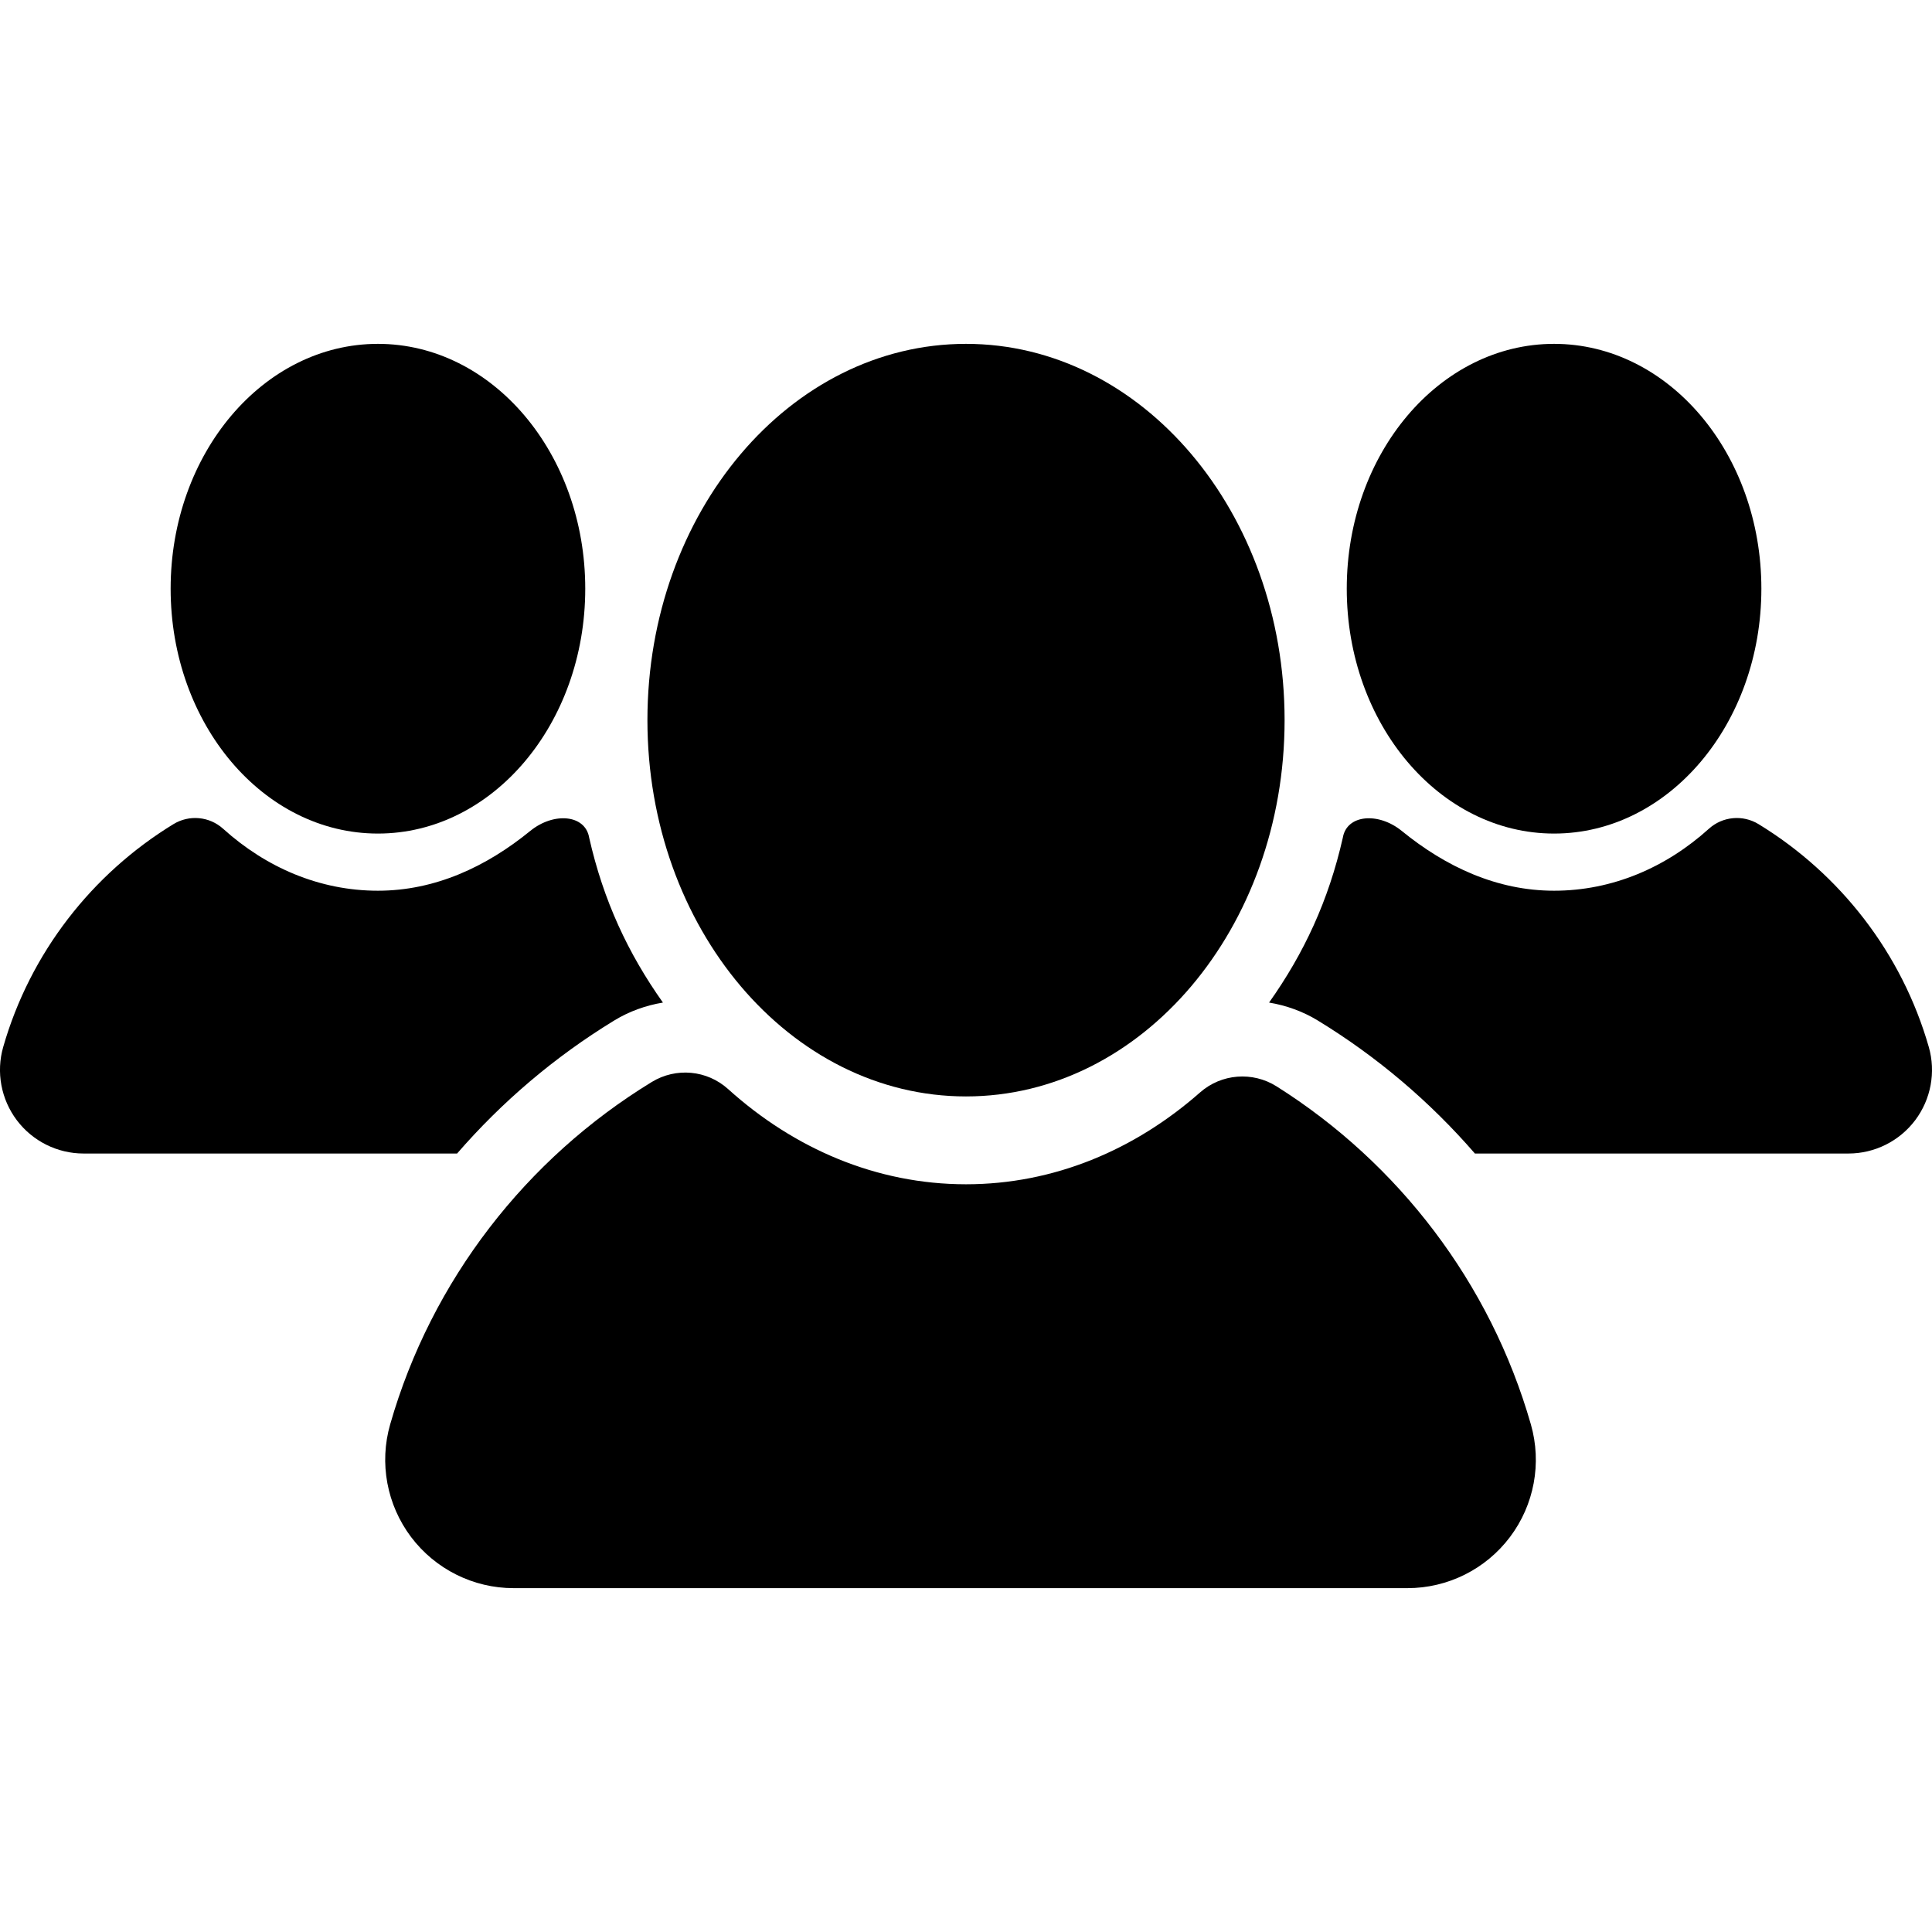
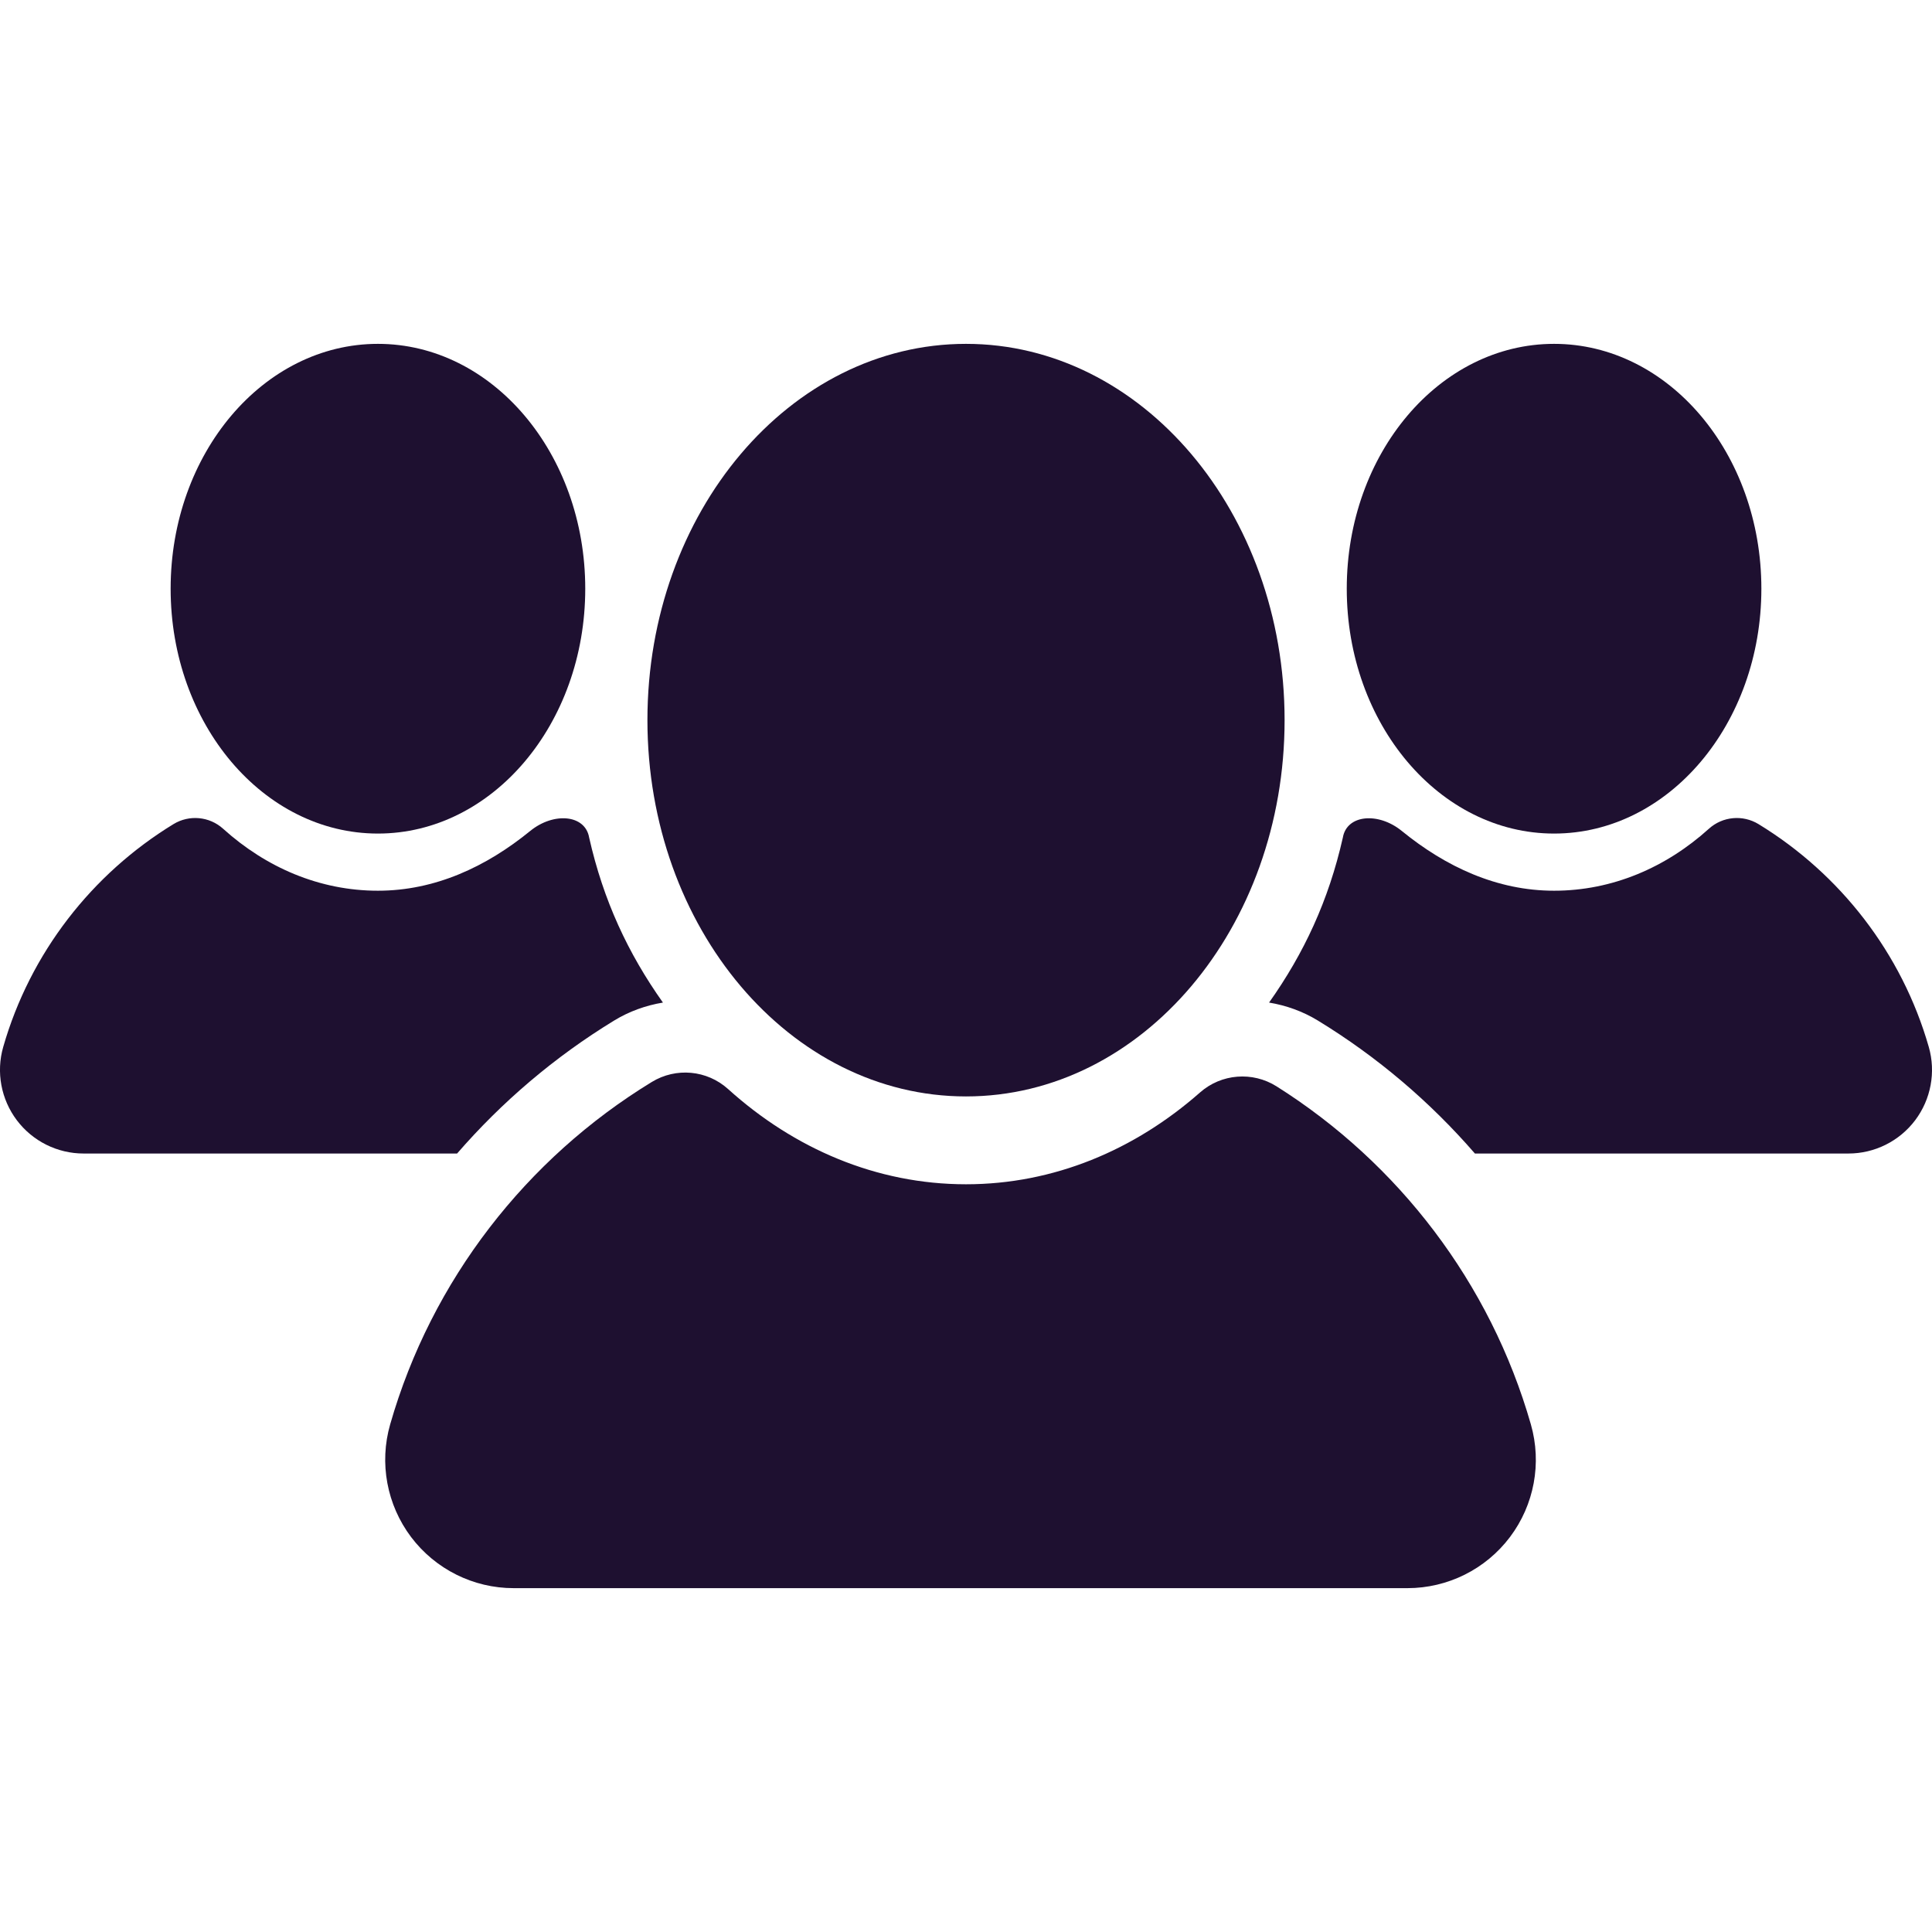
- <svg xmlns="http://www.w3.org/2000/svg" fill="#000000" version="1.1" id="Layer_1" width="64px" height="64px" viewBox="924 578 200 200" enable-background="new 924 578 200 200" xml:space="preserve">
+ <svg xmlns="http://www.w3.org/2000/svg" fill="#1e1030" version="1.1" id="Layer_1" width="64px" height="64px" viewBox="924 578 200 200" enable-background="new 924 578 200 200" xml:space="preserve">
  <g id="SVGRepo_bgCarrier" stroke-width="0" />
  <g id="SVGRepo_tracerCarrier" stroke-linecap="round" stroke-linejoin="round" />
  <g id="SVGRepo_iconCarrier">
    <g>
      <g>
        <path d="M984.585,638.942c0,13.999-9.609,25.348-21.462,25.348c-11.852,0-21.459-11.349-21.459-25.348 c0-13.998,9.607-25.346,21.459-25.346C974.976,613.596,984.585,624.944,984.585,638.942z" />
        <path d="M987.585,683.641c1.55-0.945,3.265-1.561,5.041-1.855c-3.606-5.088-6.161-10.546-7.637-17.078 c-0.404-2.387-3.672-2.667-6.102-0.687c-4.546,3.706-9.849,6.186-15.765,6.186c-6.03,0-11.577-2.399-16.024-6.414 c-1.419-1.282-3.51-1.476-5.143-0.479c-8.443,5.158-14.834,13.344-17.622,23.067c-0.749,2.605-0.223,5.42,1.411,7.588 c1.636,2.166,4.192,3.443,6.906,3.443h38.668C975.947,692.072,981.41,687.41,987.585,683.641z" />
      </g>
      <g>
        <path d="M1063.416,638.942c0,13.999,9.608,25.348,21.461,25.348c11.854,0,21.46-11.349,21.46-25.348 c0-13.998-9.606-25.346-21.46-25.346C1073.024,613.596,1063.416,624.944,1063.416,638.942z" />
        <path d="M1060.415,683.641c-1.55-0.945-3.266-1.561-5.041-1.855c3.606-5.088,6.161-10.546,7.637-17.078 c0.405-2.387,3.673-2.667,6.103-0.687c4.546,3.706,9.848,6.186,15.764,6.186c6.029,0,11.577-2.399,16.025-6.414 c1.419-1.282,3.509-1.476,5.142-0.479c8.444,5.158,14.836,13.344,17.622,23.067c0.748,2.605,0.223,5.42-1.41,7.588 c-1.637,2.166-4.192,3.443-6.905,3.443h-38.67C1072.053,692.072,1066.591,687.41,1060.415,683.641z" />
      </g>
      <g>
        <path d="M1082.475,725.451c-4.198-14.654-13.72-27.045-26.326-34.992c-2.487-1.566-5.715-1.313-7.921,0.631 c-6.766,5.959-15.138,9.506-24.228,9.506c-9.269,0-17.791-3.686-24.626-9.855c-2.182-1.971-5.393-2.268-7.902-0.734 c-12.977,7.924-22.799,20.504-27.082,35.445c-1.151,4.008-0.344,8.328,2.166,11.662c2.516,3.33,6.443,5.291,10.615,5.291h92.523 c4.173,0,8.103-1.955,10.618-5.291C1082.823,733.779,1083.626,729.463,1082.475,725.451z" />
        <path d="M1056.981,652.547c0,21.513-14.766,38.955-32.981,38.955c-18.214,0-32.979-17.442-32.979-38.955 c0-21.515,14.765-38.951,32.979-38.951C1042.216,613.596,1056.981,631.033,1056.981,652.547z" />
      </g>
    </g>
  </g>
</svg>
